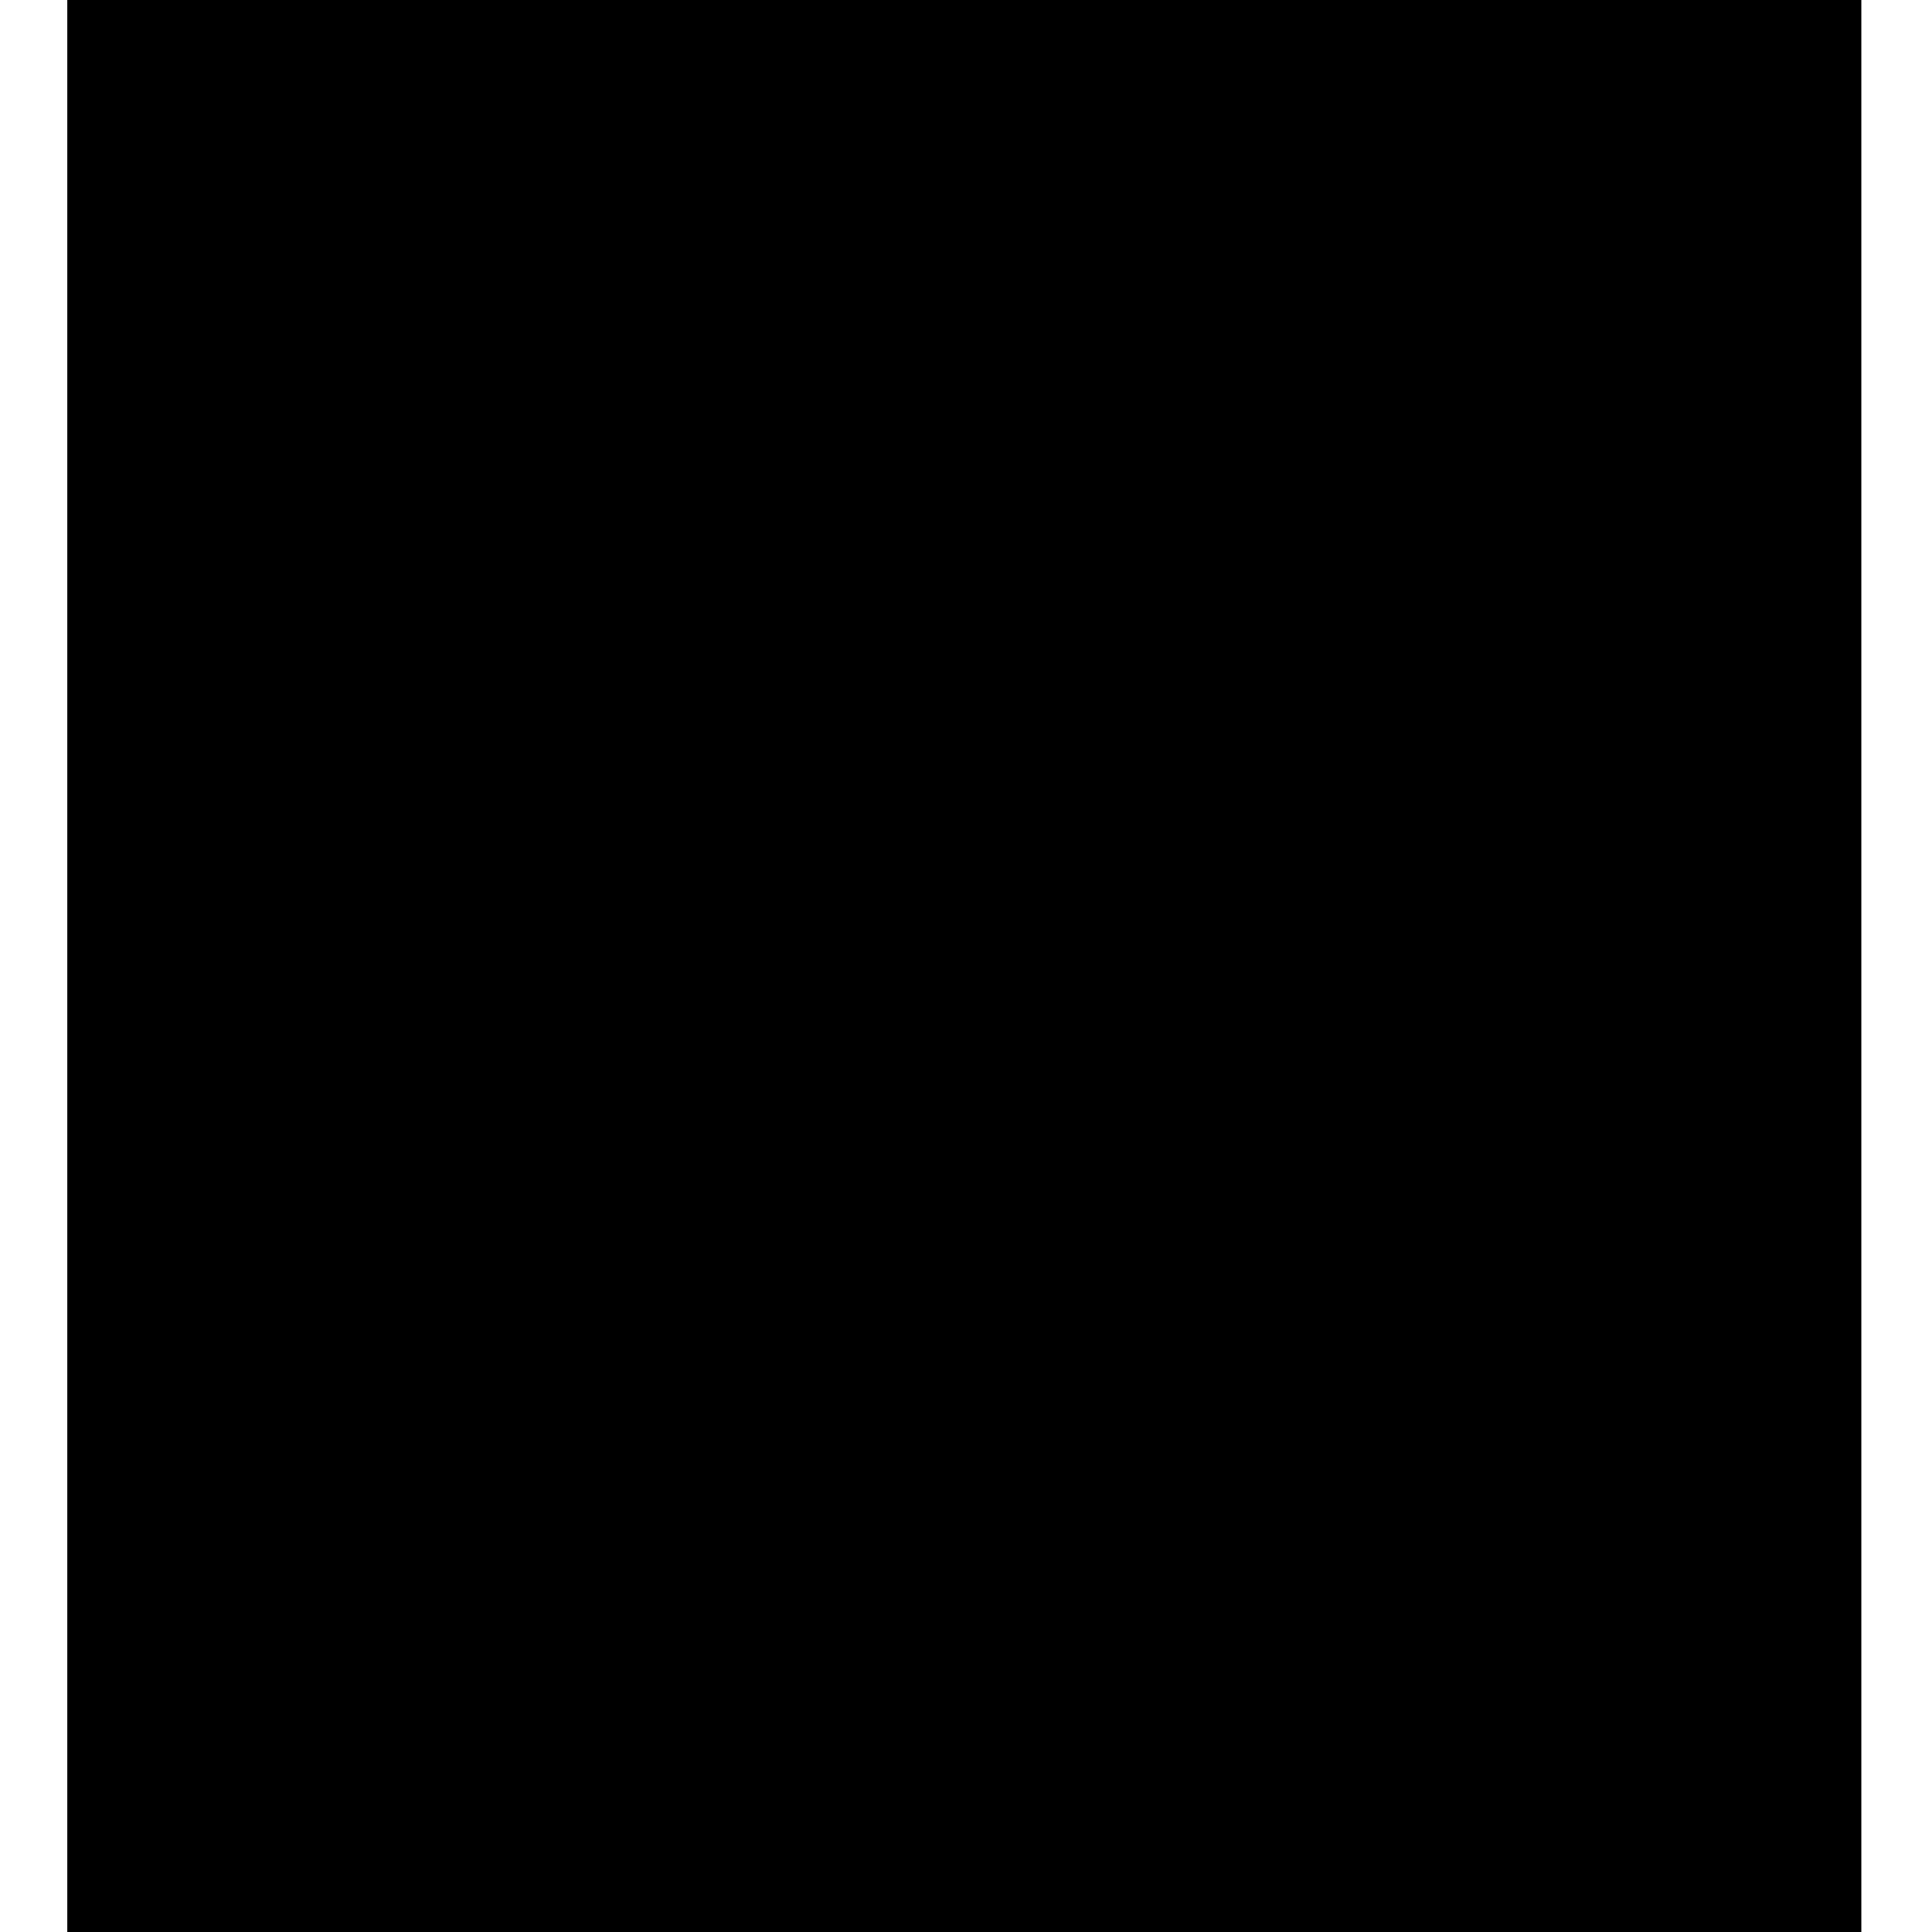
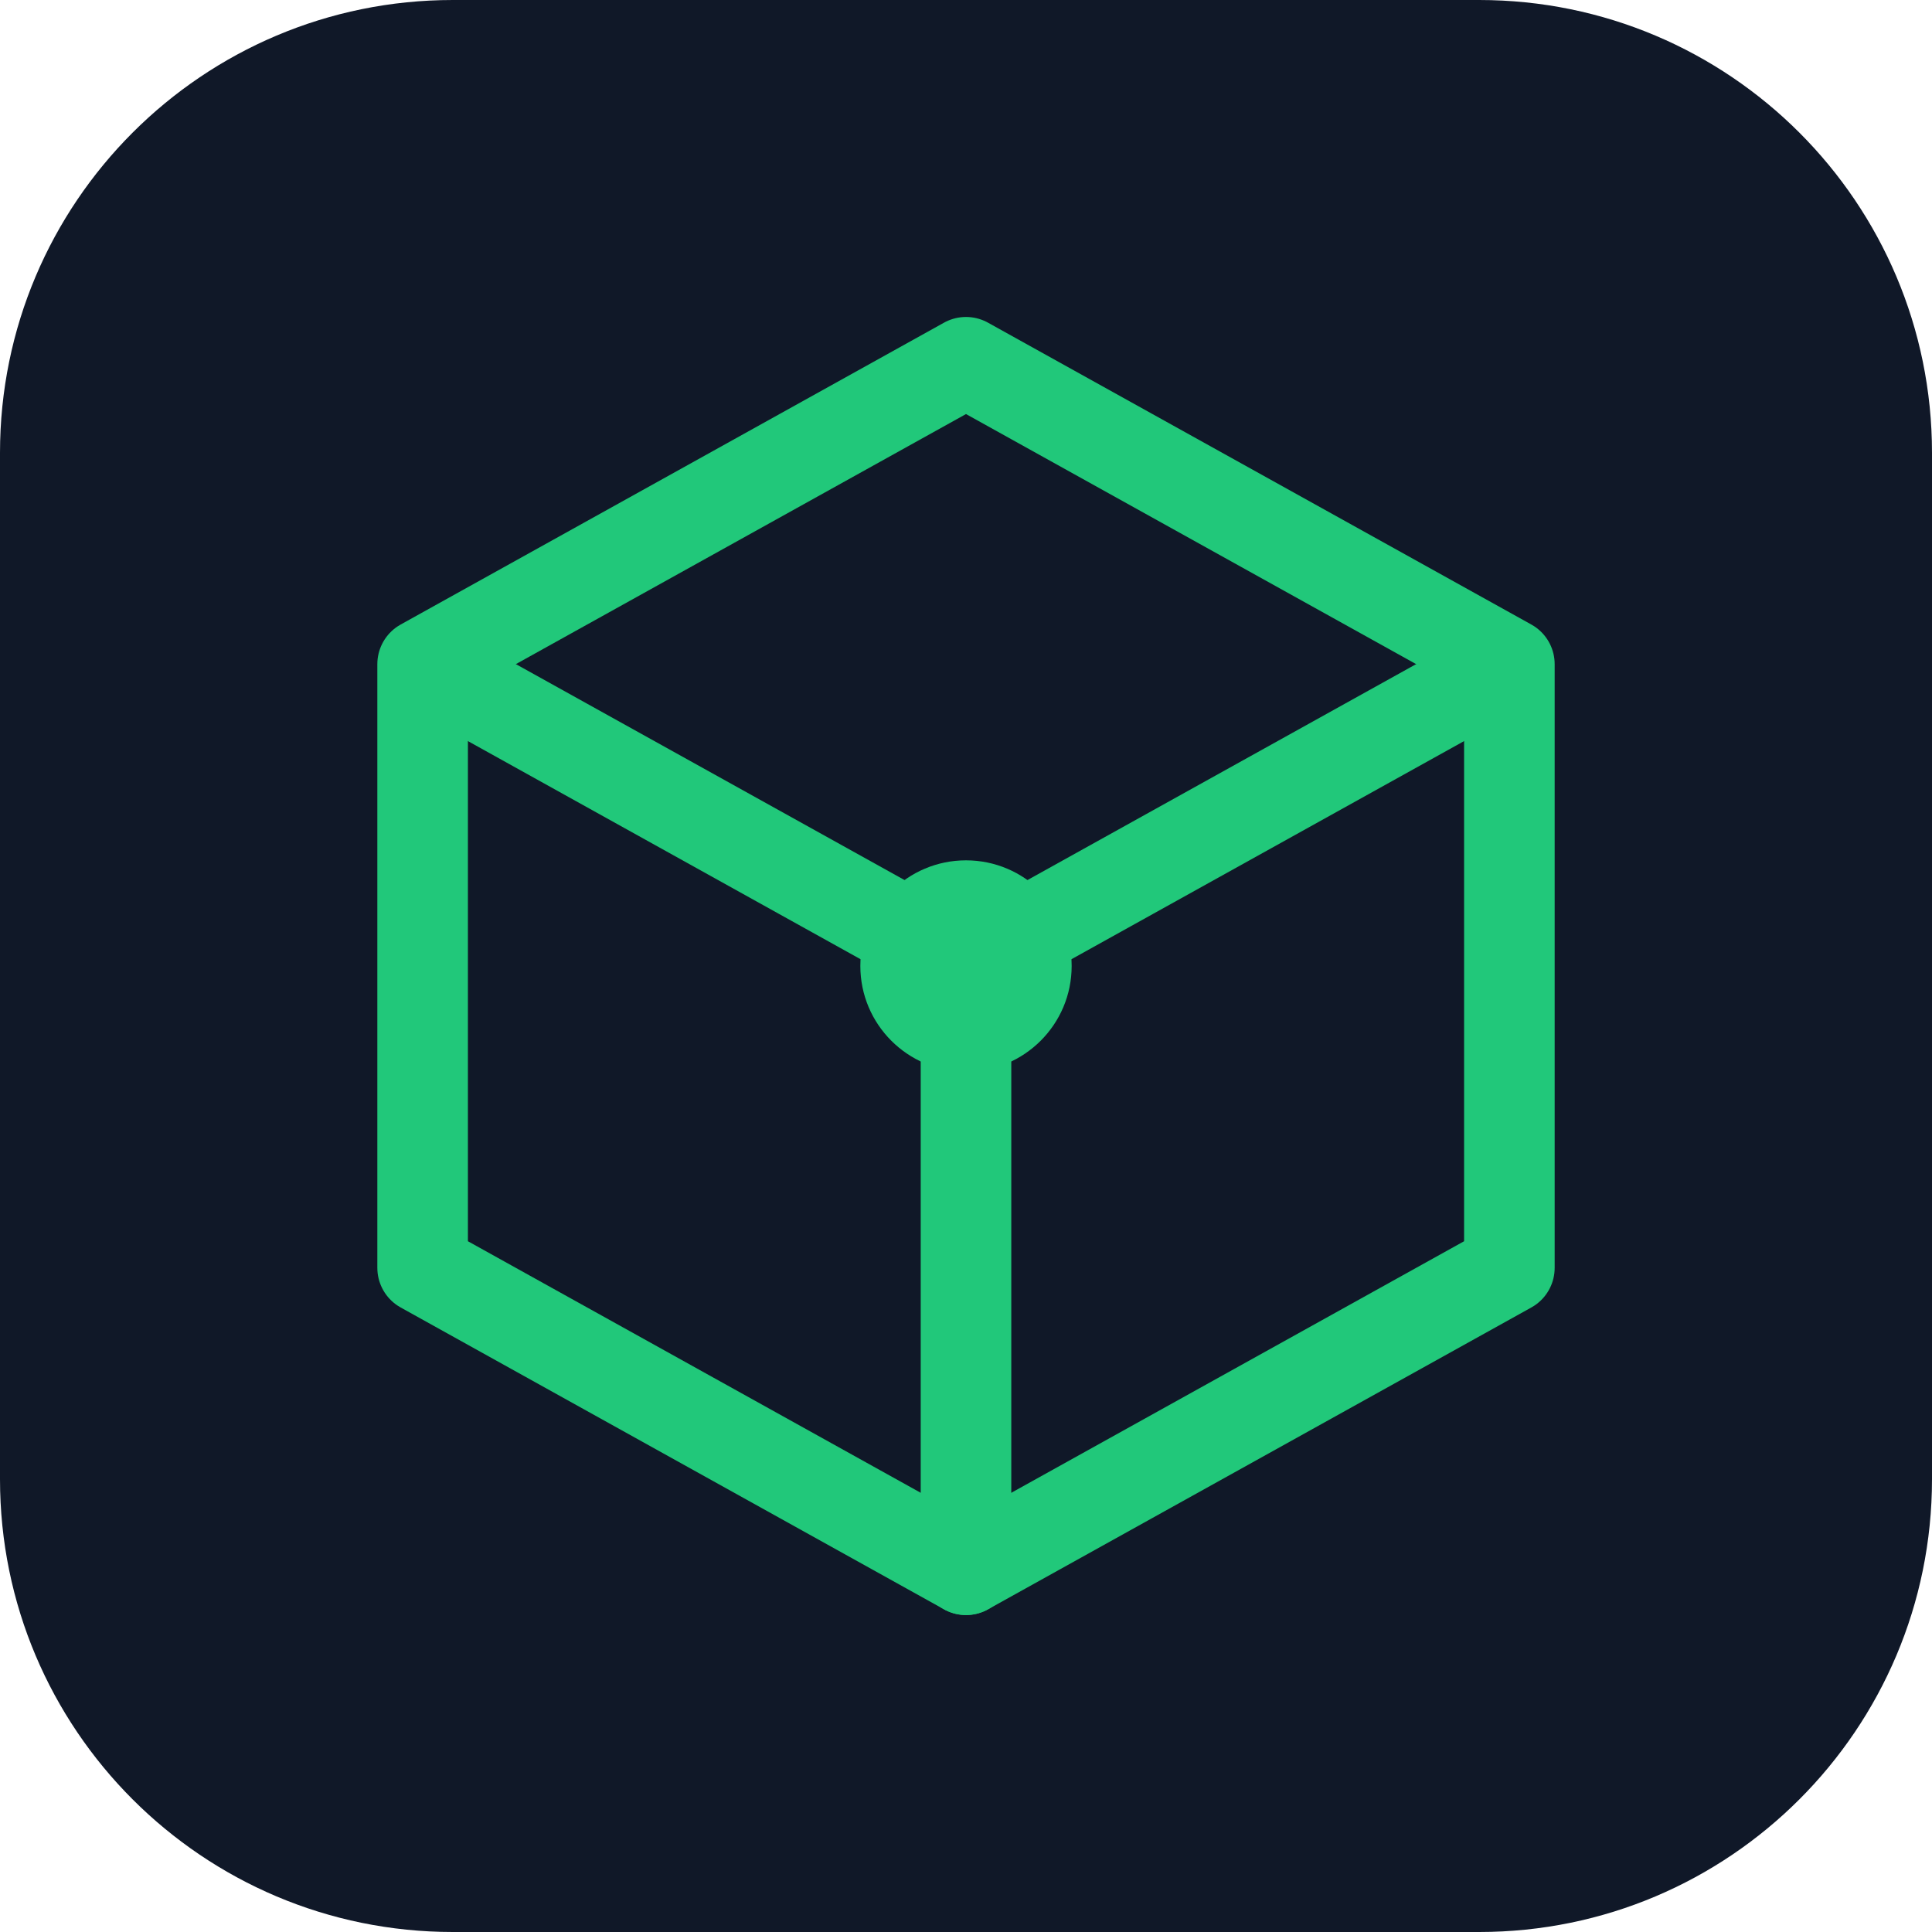
- <svg xmlns="http://www.w3.org/2000/svg" version="1.0" width="573pt" height="573pt" viewBox="0 0 573 573" preserveAspectRatio="xMidYMid meet">
-   <g transform="translate(0,573) scale(0.1,-0.1)" fill="#000000" stroke="none">
-     <path d="M200 2865 l0 -2865 2660 0 2660 0 0 2865 0 2865 -2660 0 -2660 0 0 -2865z" />
-   </g>
+ <svg xmlns="http://www.w3.org/2000/svg" viewBox="0 0 512 512" fill="none">
+   <rect width="512" height="512" rx="120" fill="#101828" />
+   <path d="M256 96L400 176V336L256 416L112 336V176L256 96Z" stroke="#21C87A" stroke-width="24" stroke-linejoin="round" />
+   <path d="M256 256V416" stroke="#21C87A" stroke-width="24" stroke-linecap="round" />
+   <path d="M400 176L256 256L112 176" stroke="#21C87A" stroke-width="24" stroke-linejoin="round" />
+   <circle cx="256" cy="256" r="28" fill="#21C87A" />
</svg>
